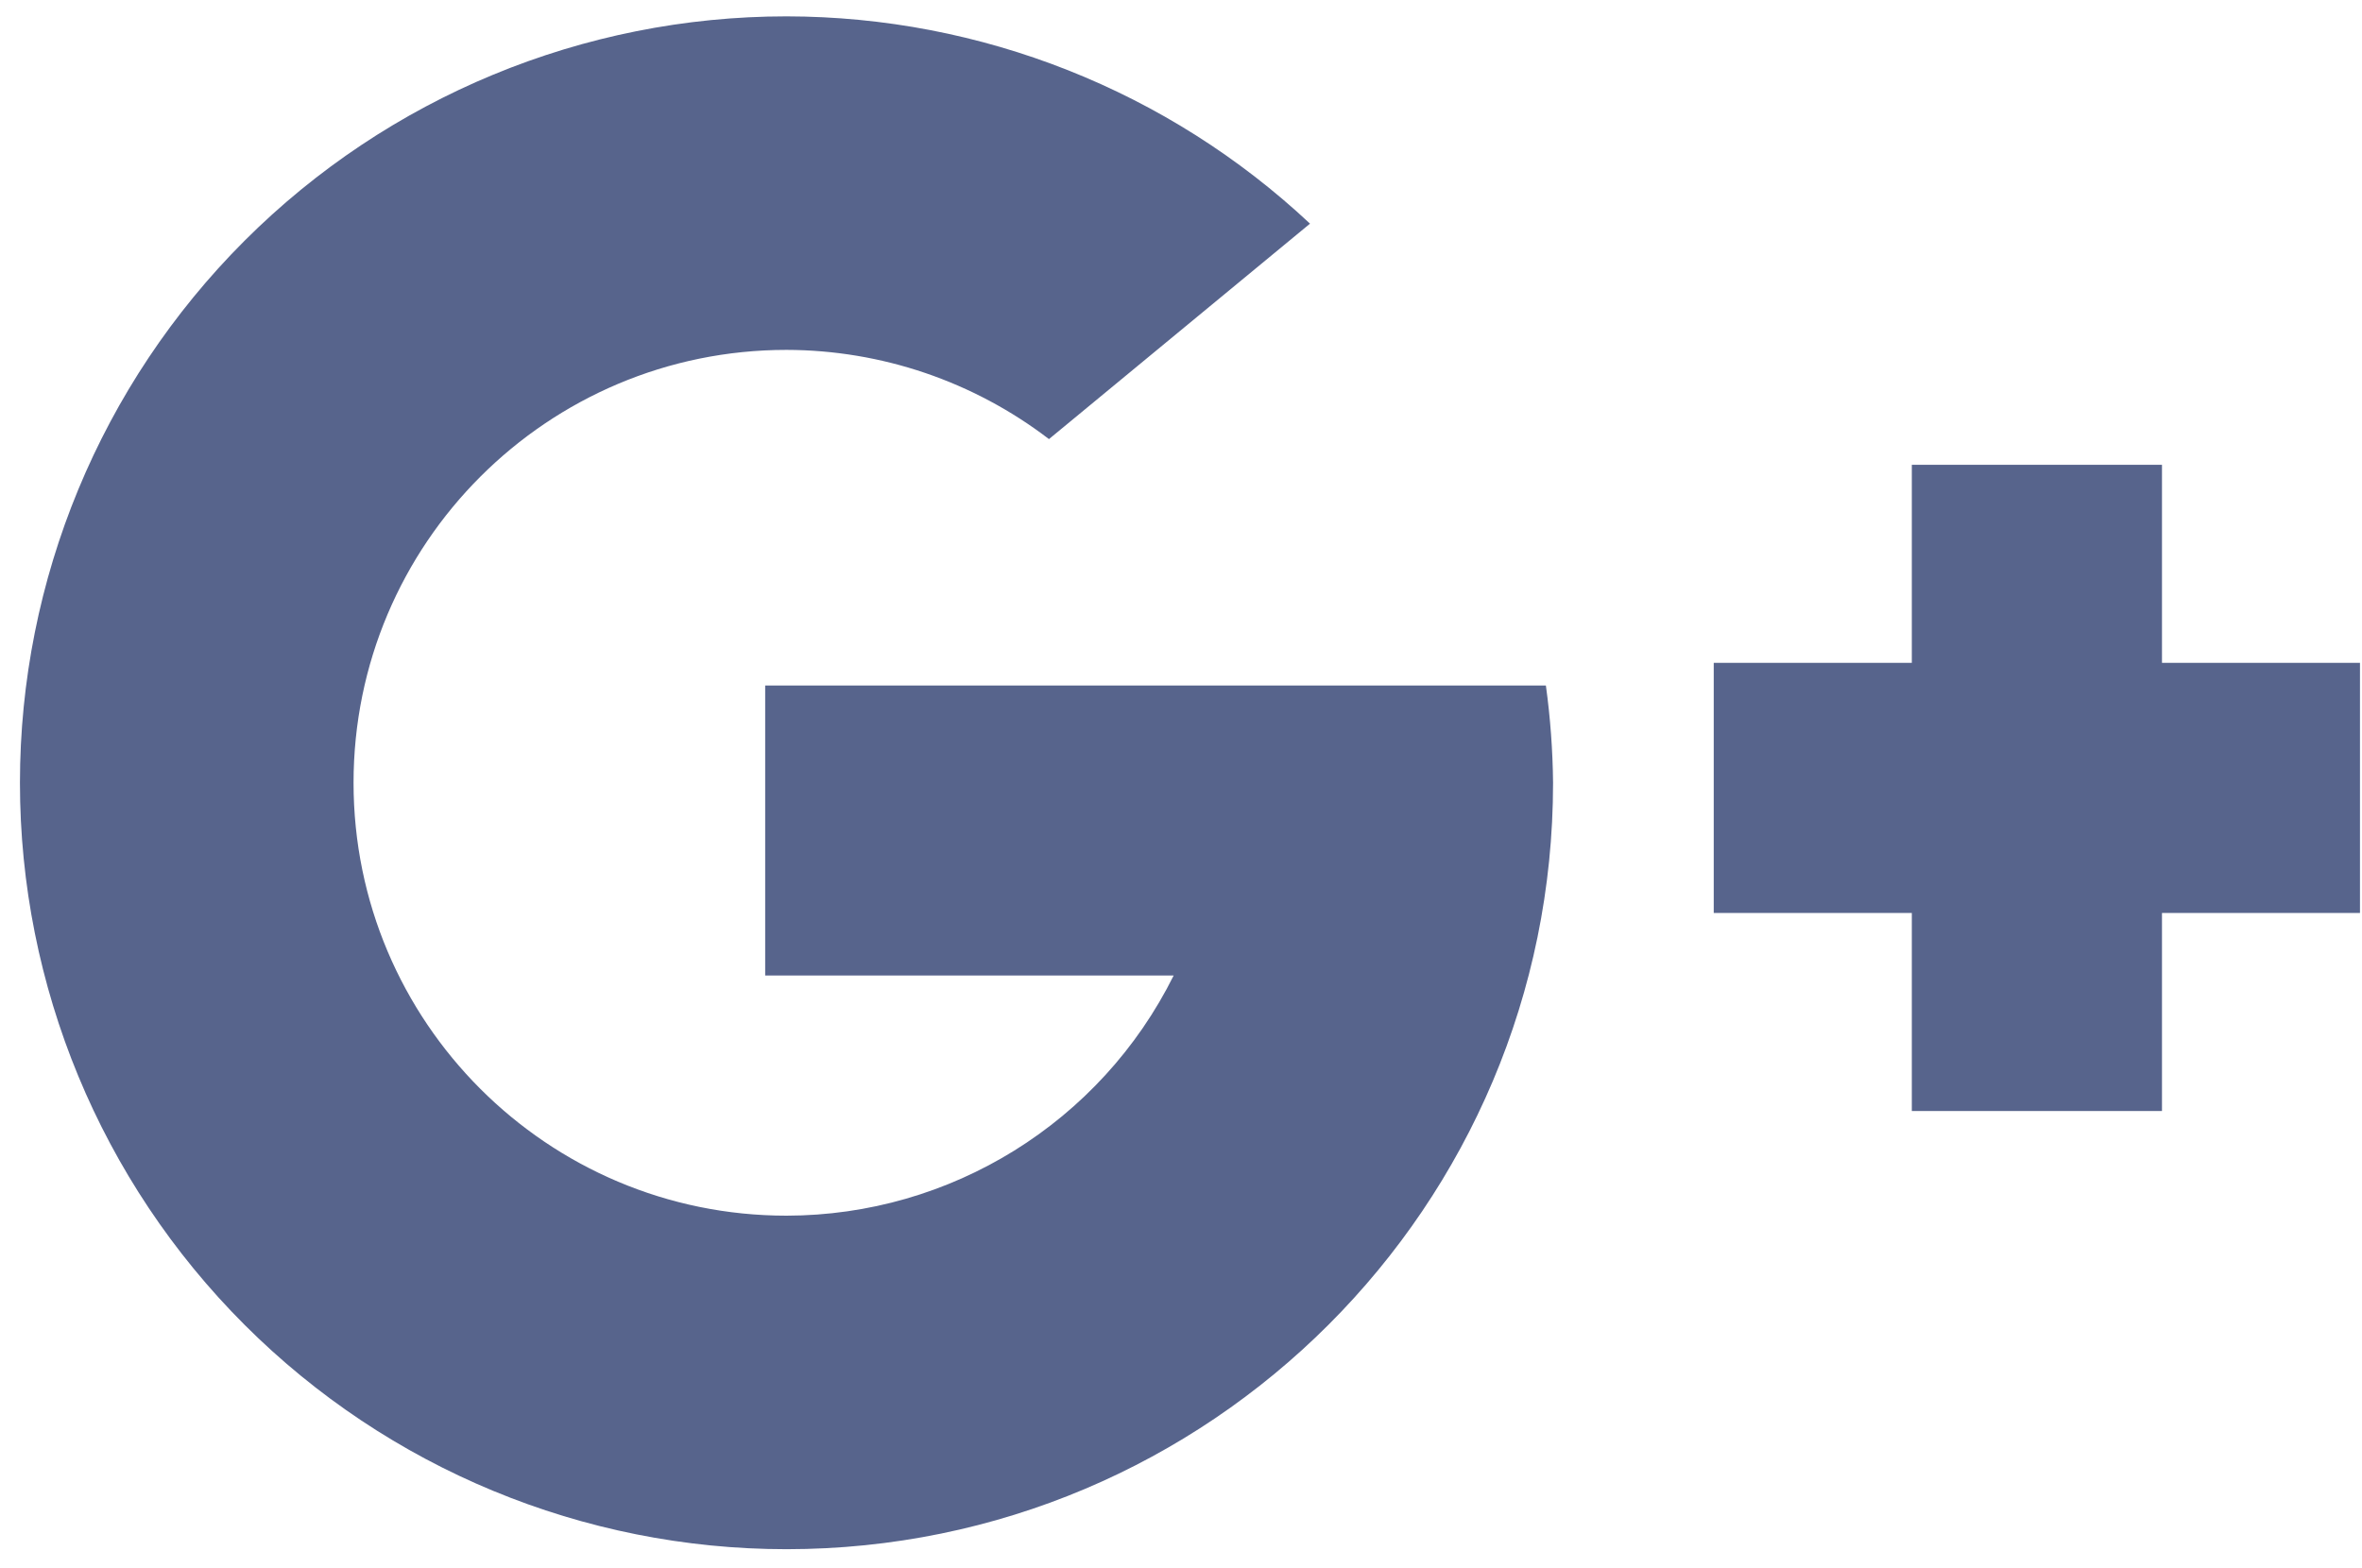
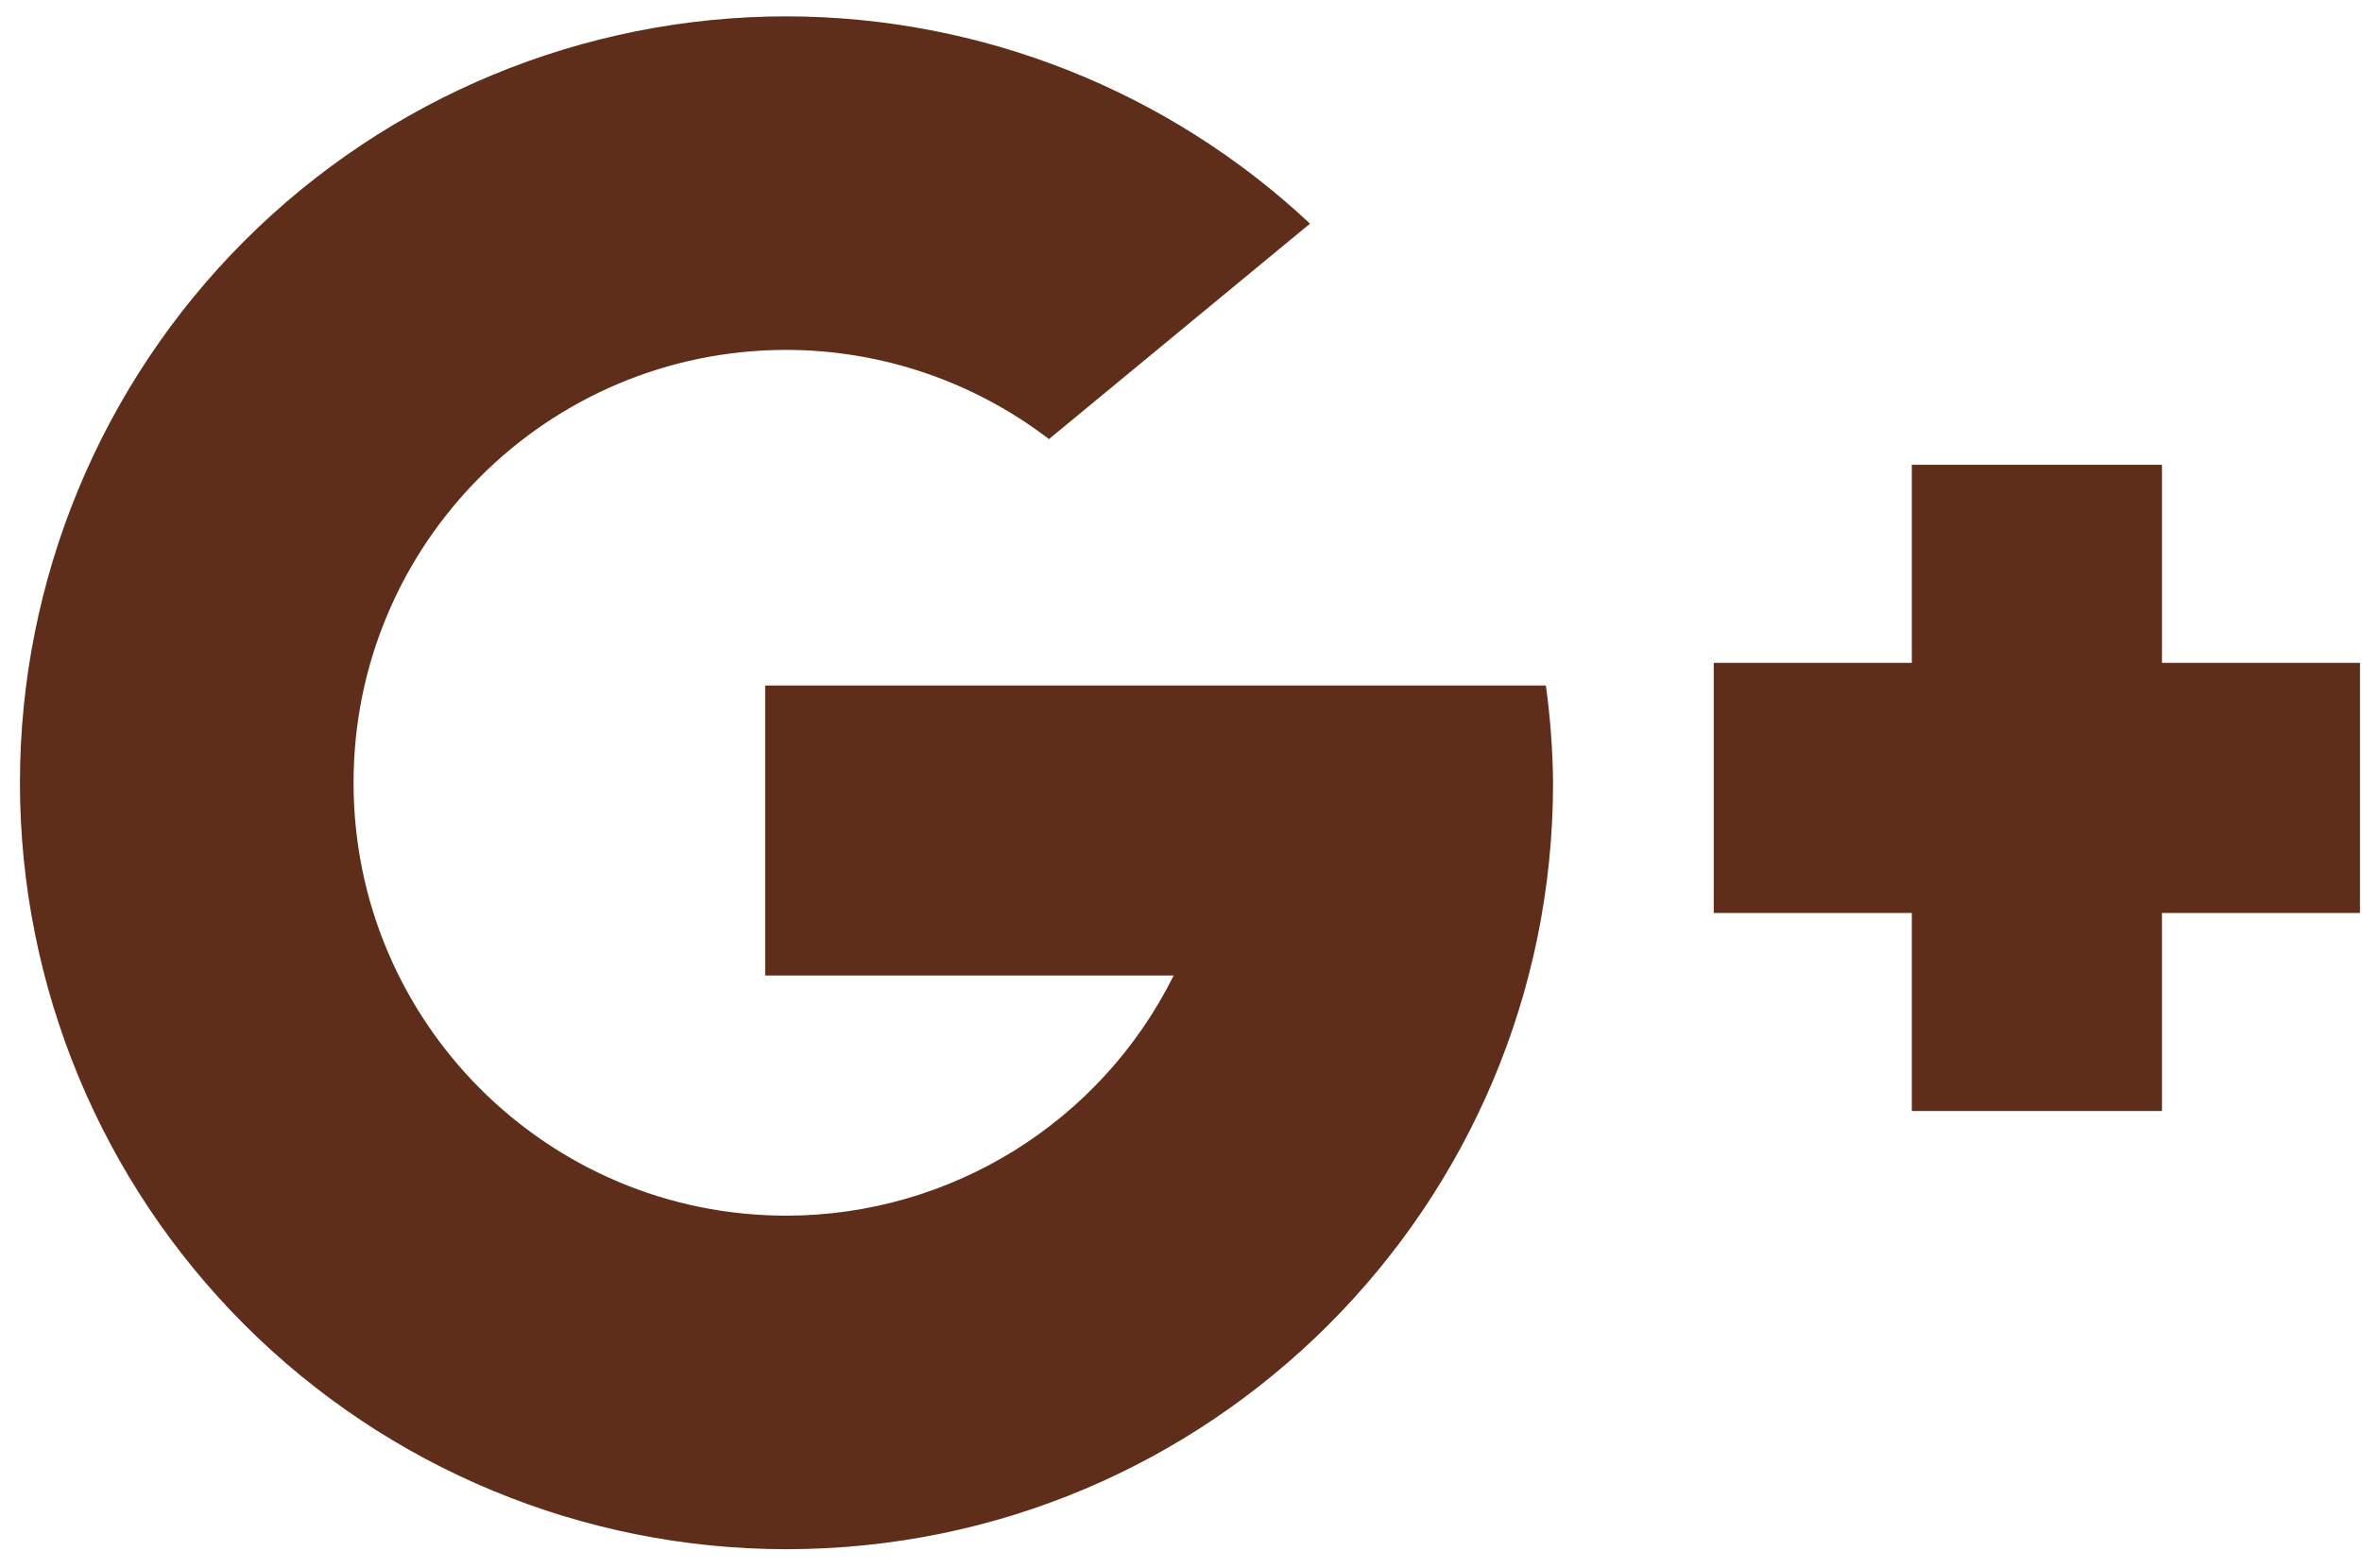
<svg xmlns="http://www.w3.org/2000/svg" width="110px" height="73px" viewBox="0 0 110 73" version="1.1">
  <defs />
  <g id="Page-1" stroke="none" stroke-width="1" fill="none" fill-rule="evenodd">
-     <g id="google-white" fill="#57648C" fill-rule="nonzero">
+     <g id="google" fill="#5F2E1B" fill-rule="nonzero">
      <path d="M11.385,11.218 C4.69,17.914 0.929,26.994 0.929,36.463 C0.929,45.932 4.69,55.012 11.385,61.708 C18.081,68.403 27.161,72.164 36.63,72.164 C56.346,72.162 72.328,56.179 72.327,36.463 C72.312,34.948 72.2,33.435 71.993,31.933 L35.635,31.933 L35.635,45.44 L54.659,45.44 C51.256,52.286 44.274,56.618 36.63,56.628 C25.493,56.628 16.465,47.6 16.465,36.463 C16.465,25.326 25.493,16.298 36.63,16.298 C41.049,16.307 45.343,17.767 48.851,20.454 L61.008,10.418 C54.401,4.224 45.687,0.772 36.63,0.762 C27.161,0.762 18.081,4.523 11.385,11.218 Z M89.035,21.652 L89.035,30.877 L79.81,30.877 L79.81,42.527 L89.035,42.527 L89.035,51.752 L100.685,51.752 L100.685,42.527 L109.906,42.527 L109.906,30.877 L100.685,30.877 L100.685,21.652 L89.035,21.652 Z" id="Shape" />
    </g>
  </g>
</svg>
